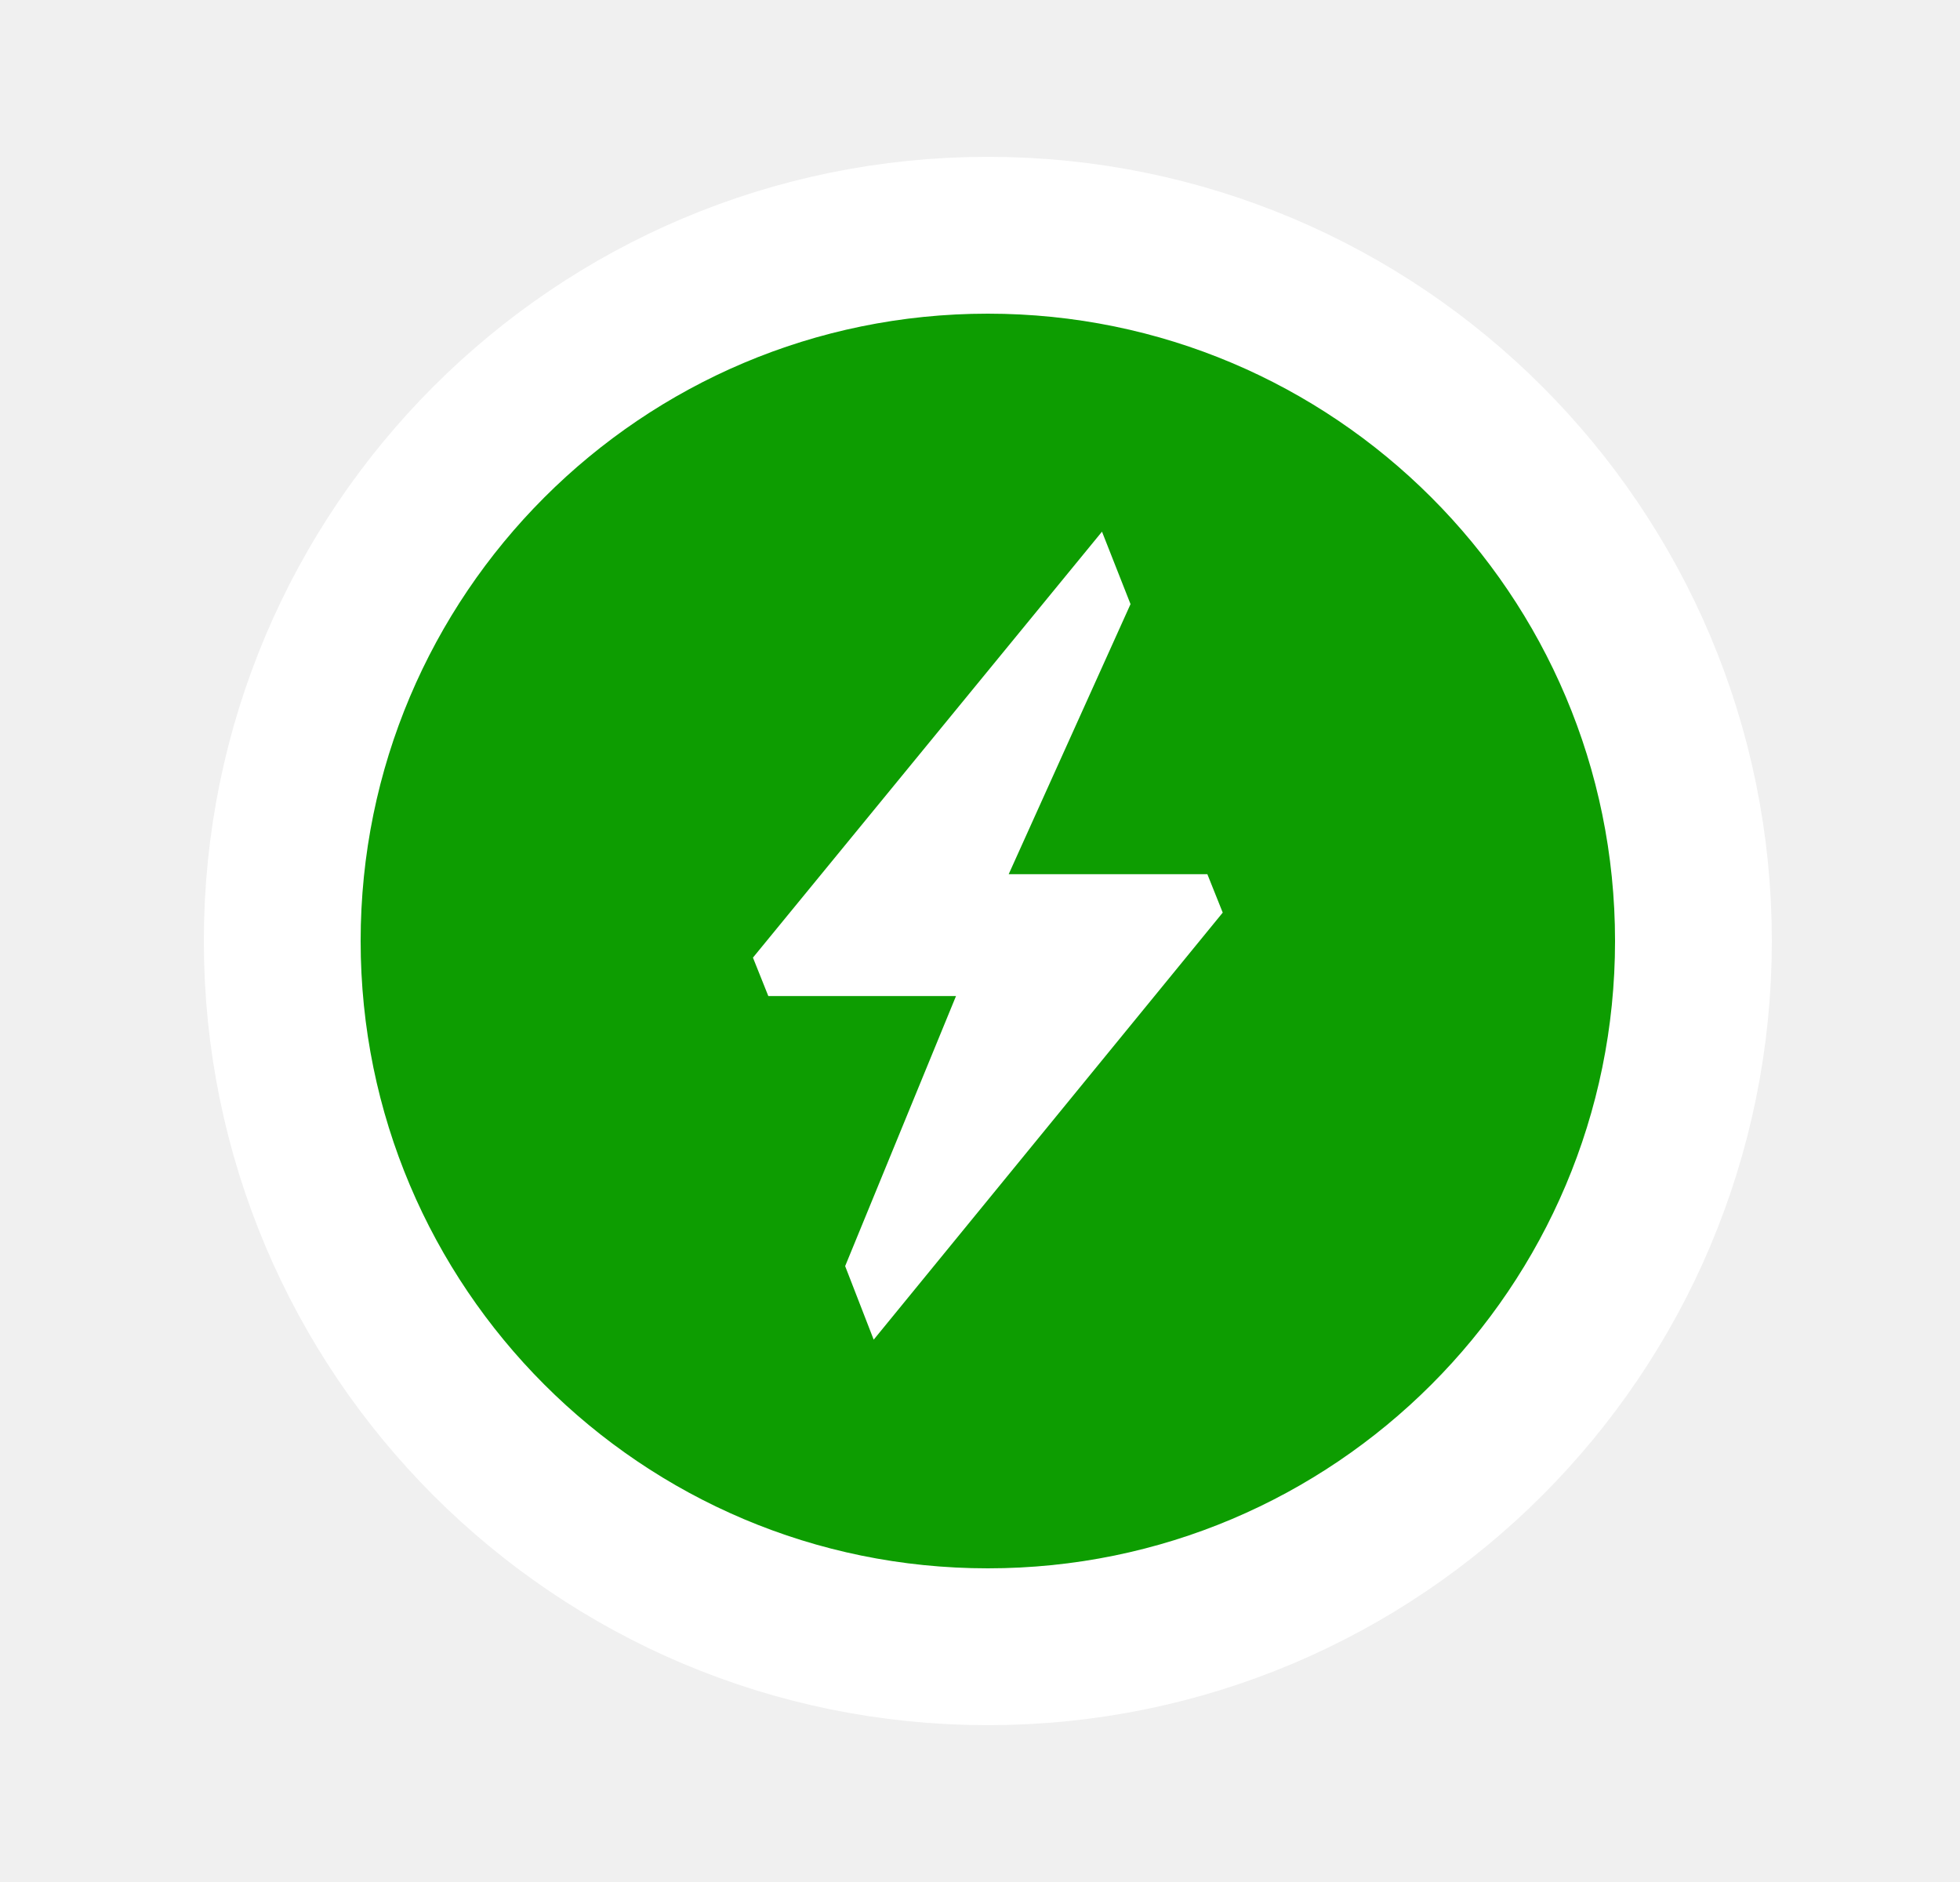
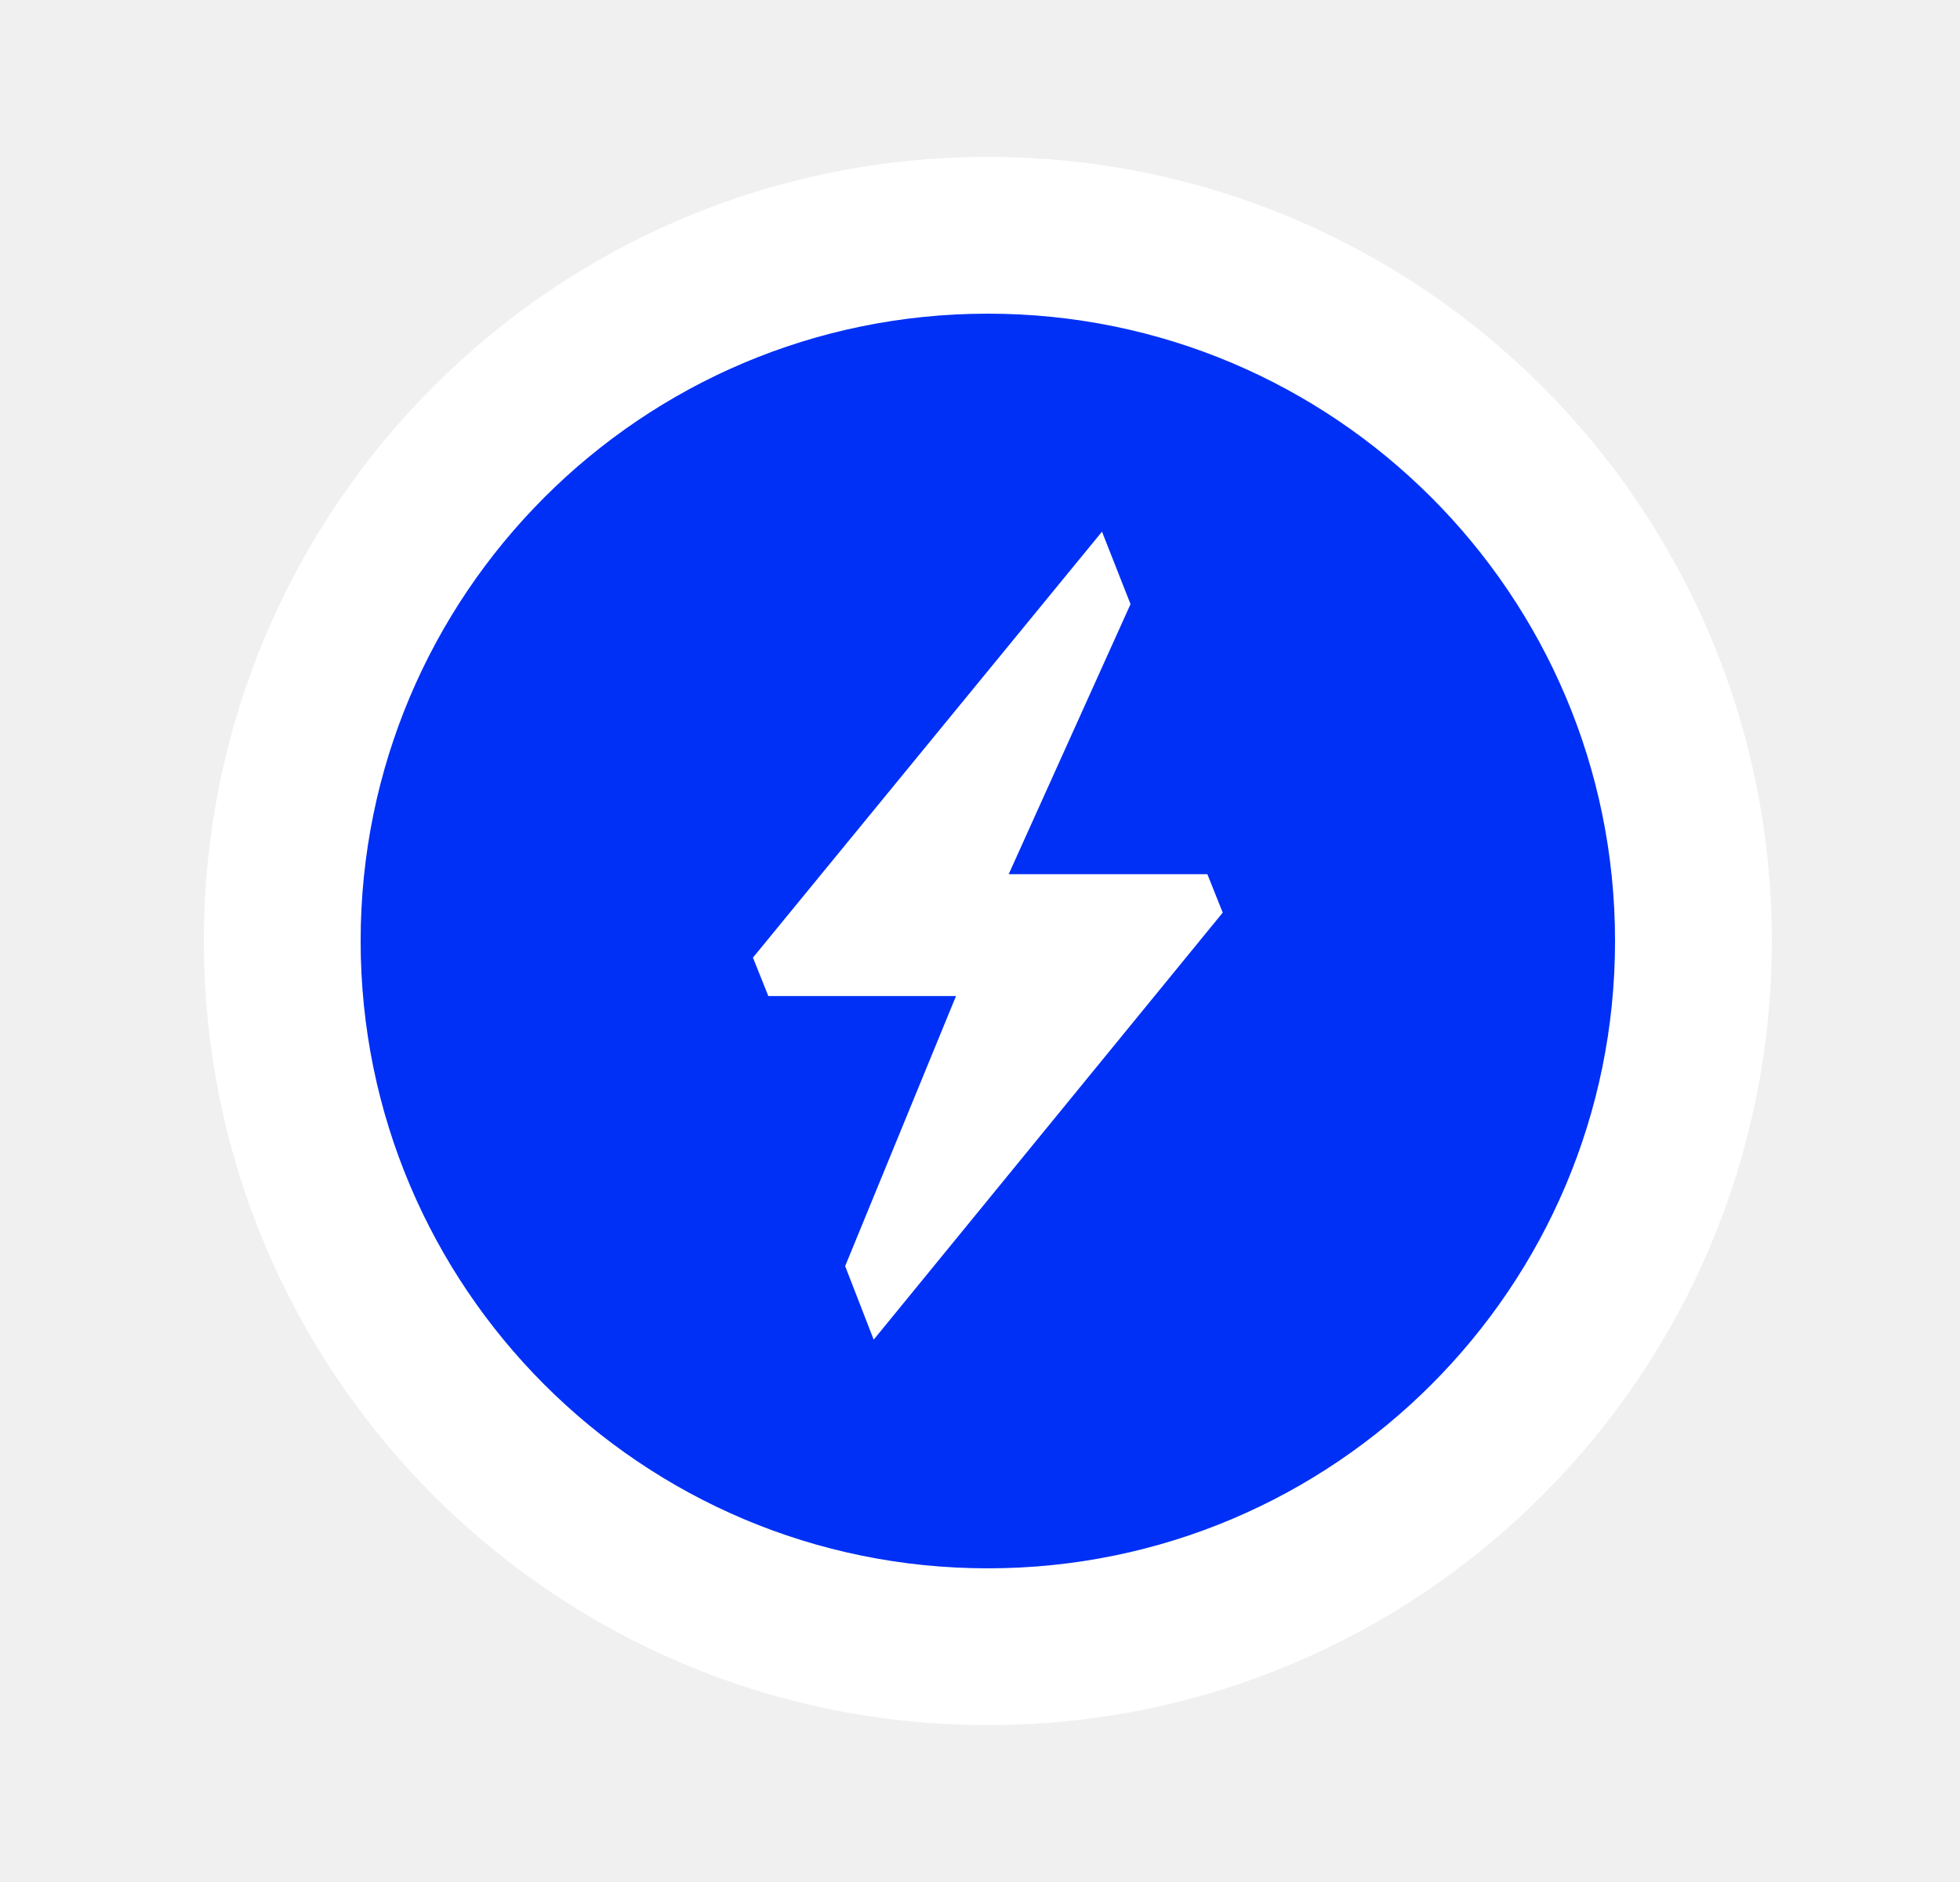
<svg xmlns="http://www.w3.org/2000/svg" width="100" height="96" viewBox="0 0 25 24" fill="none">
  <g clip-path="url(#clip0_881_5286)">
-     <rect x="3.6" y="3" width="18" height="18" rx="9" fill="#0D9D01" />
+     <rect x="3.6" y="3" width="18" height="18" rx="9" fill="#0030F5" />
    <rect x="3.6" y="3" width="18" height="18" rx="9" stroke="white" stroke-width="2" />
    <path d="M15.596 11.638L15.4 11.148H12.866L14.42 7.704L14.056 6.78L9.604 12.212L9.8 12.702H12.194L10.78 16.146L11.144 17.084L15.596 11.638Z" fill="white" />
  </g>
  <defs>
    <clipPath id="clip0_881_5286">
      <rect width="24" height="24" fill="white" transform="translate(0.600098)" />
    </clipPath>
  </defs>
</svg>
